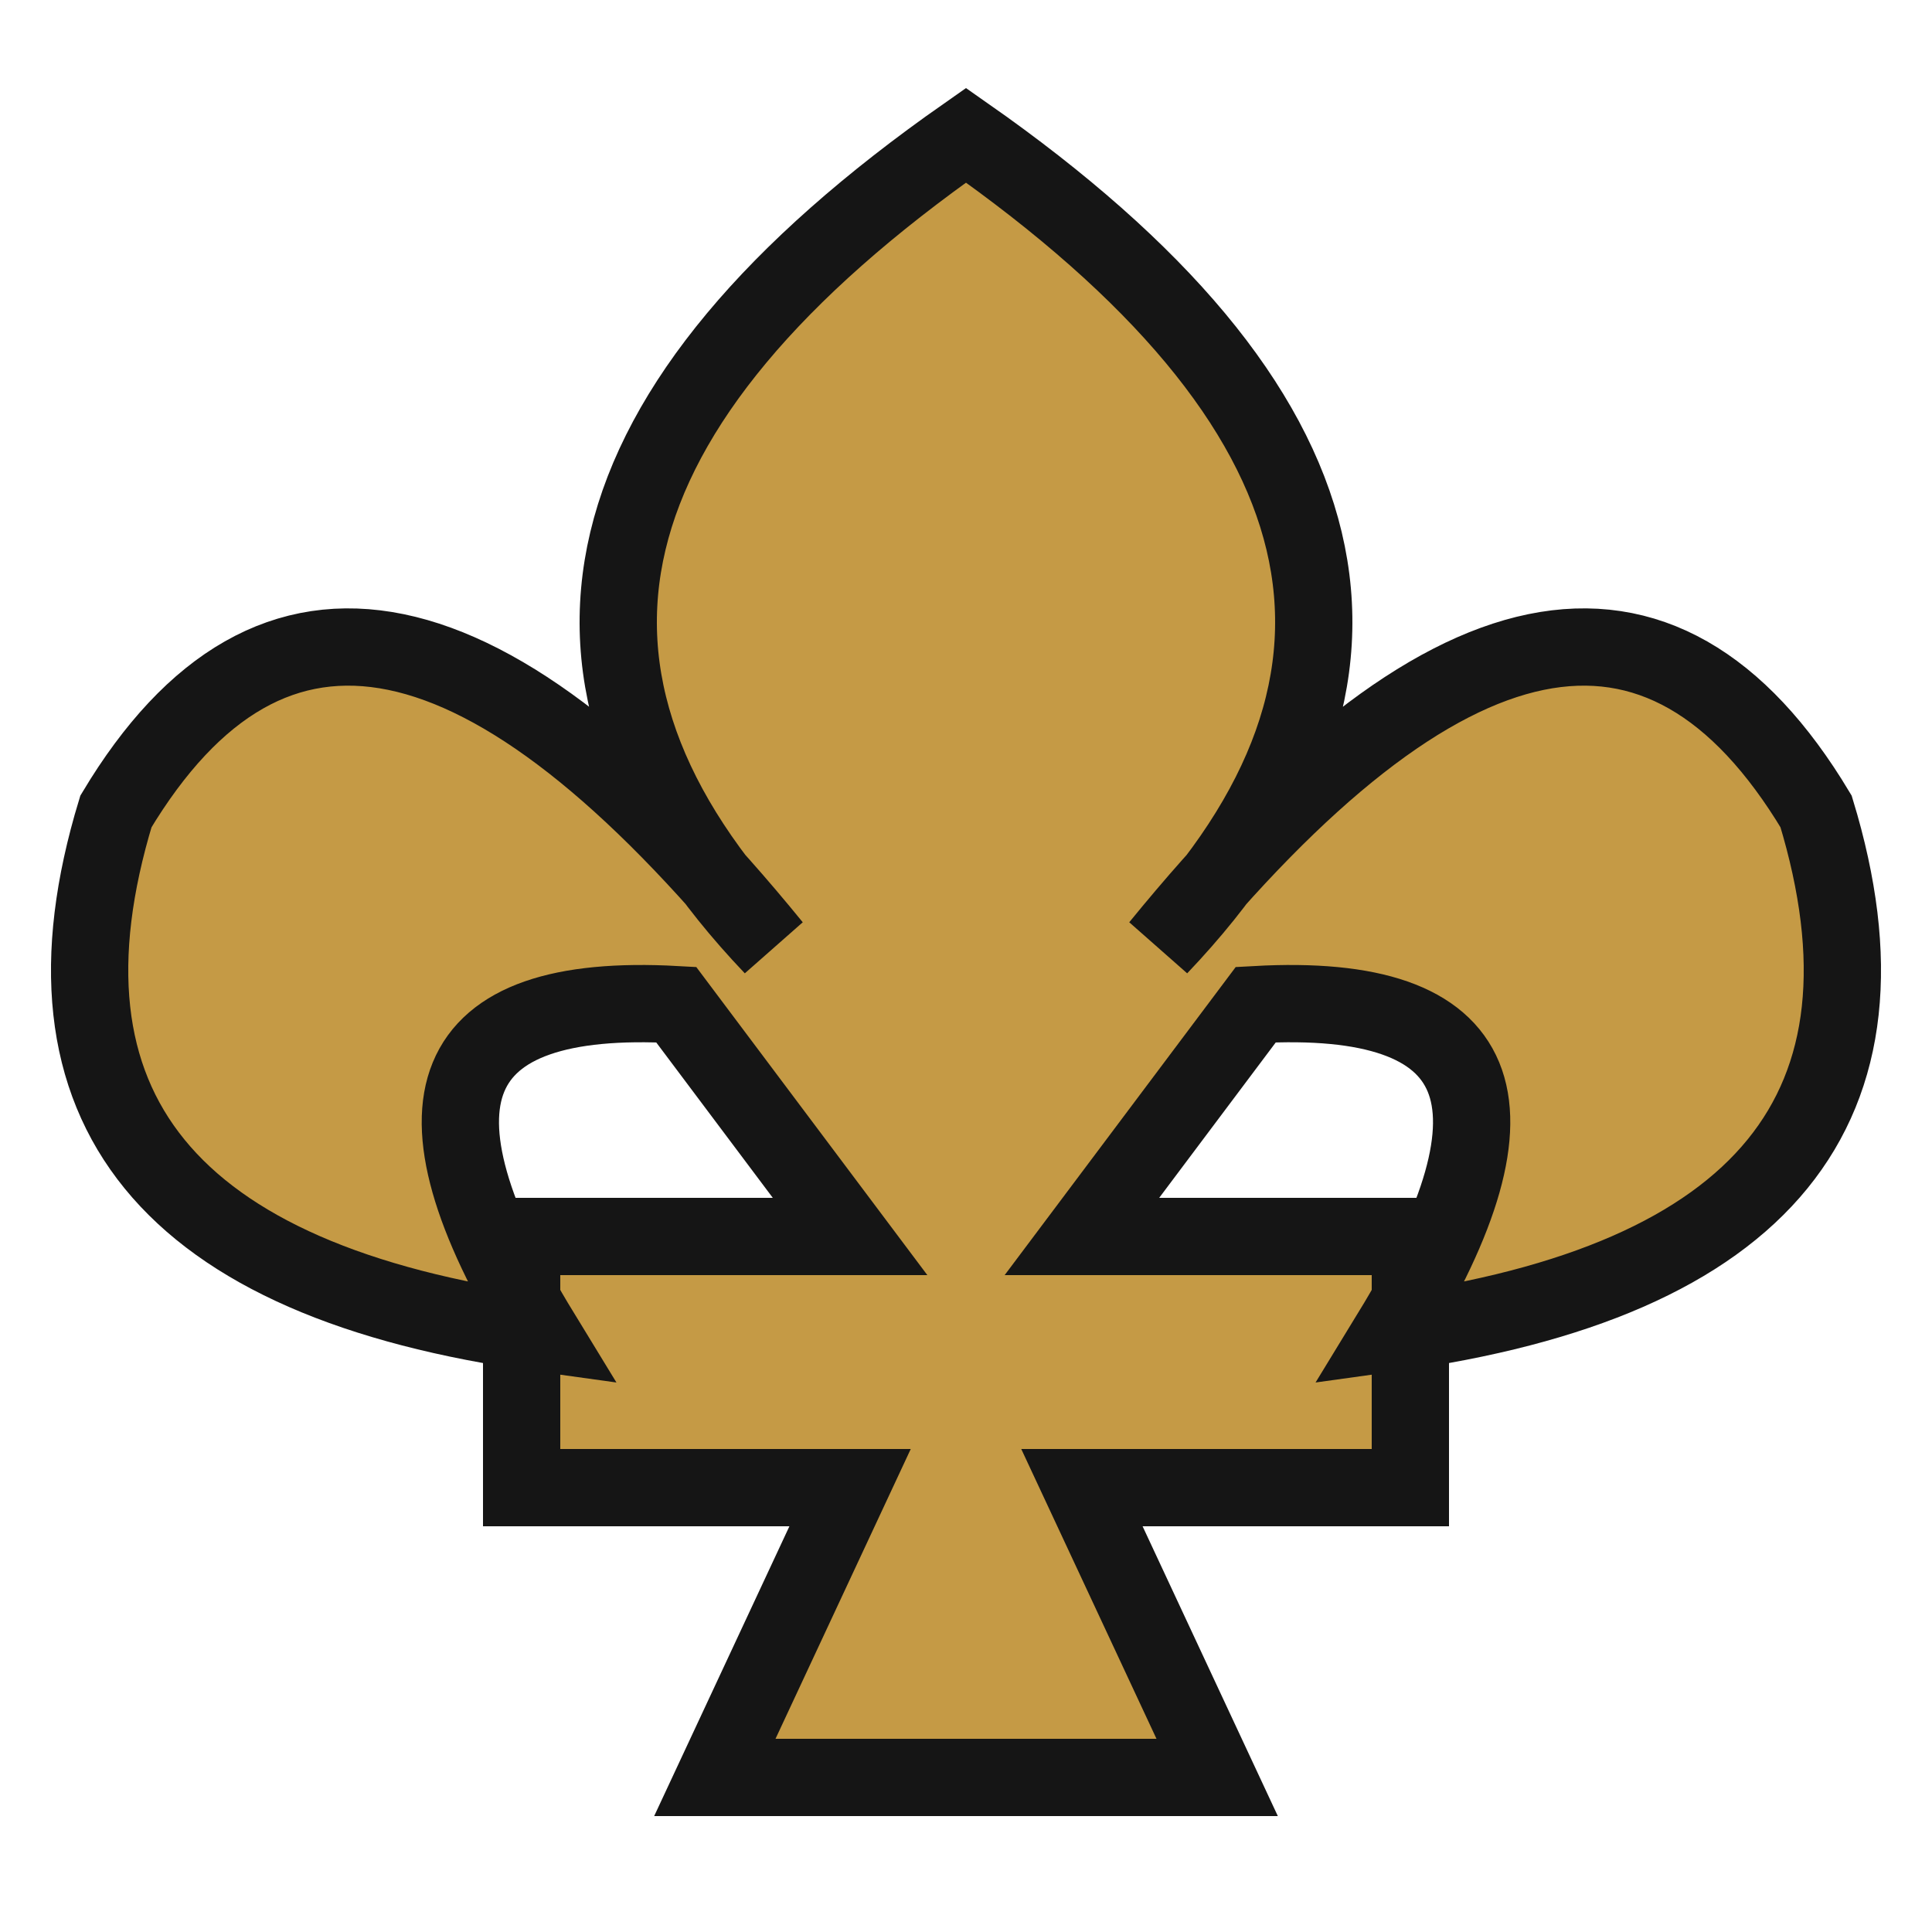
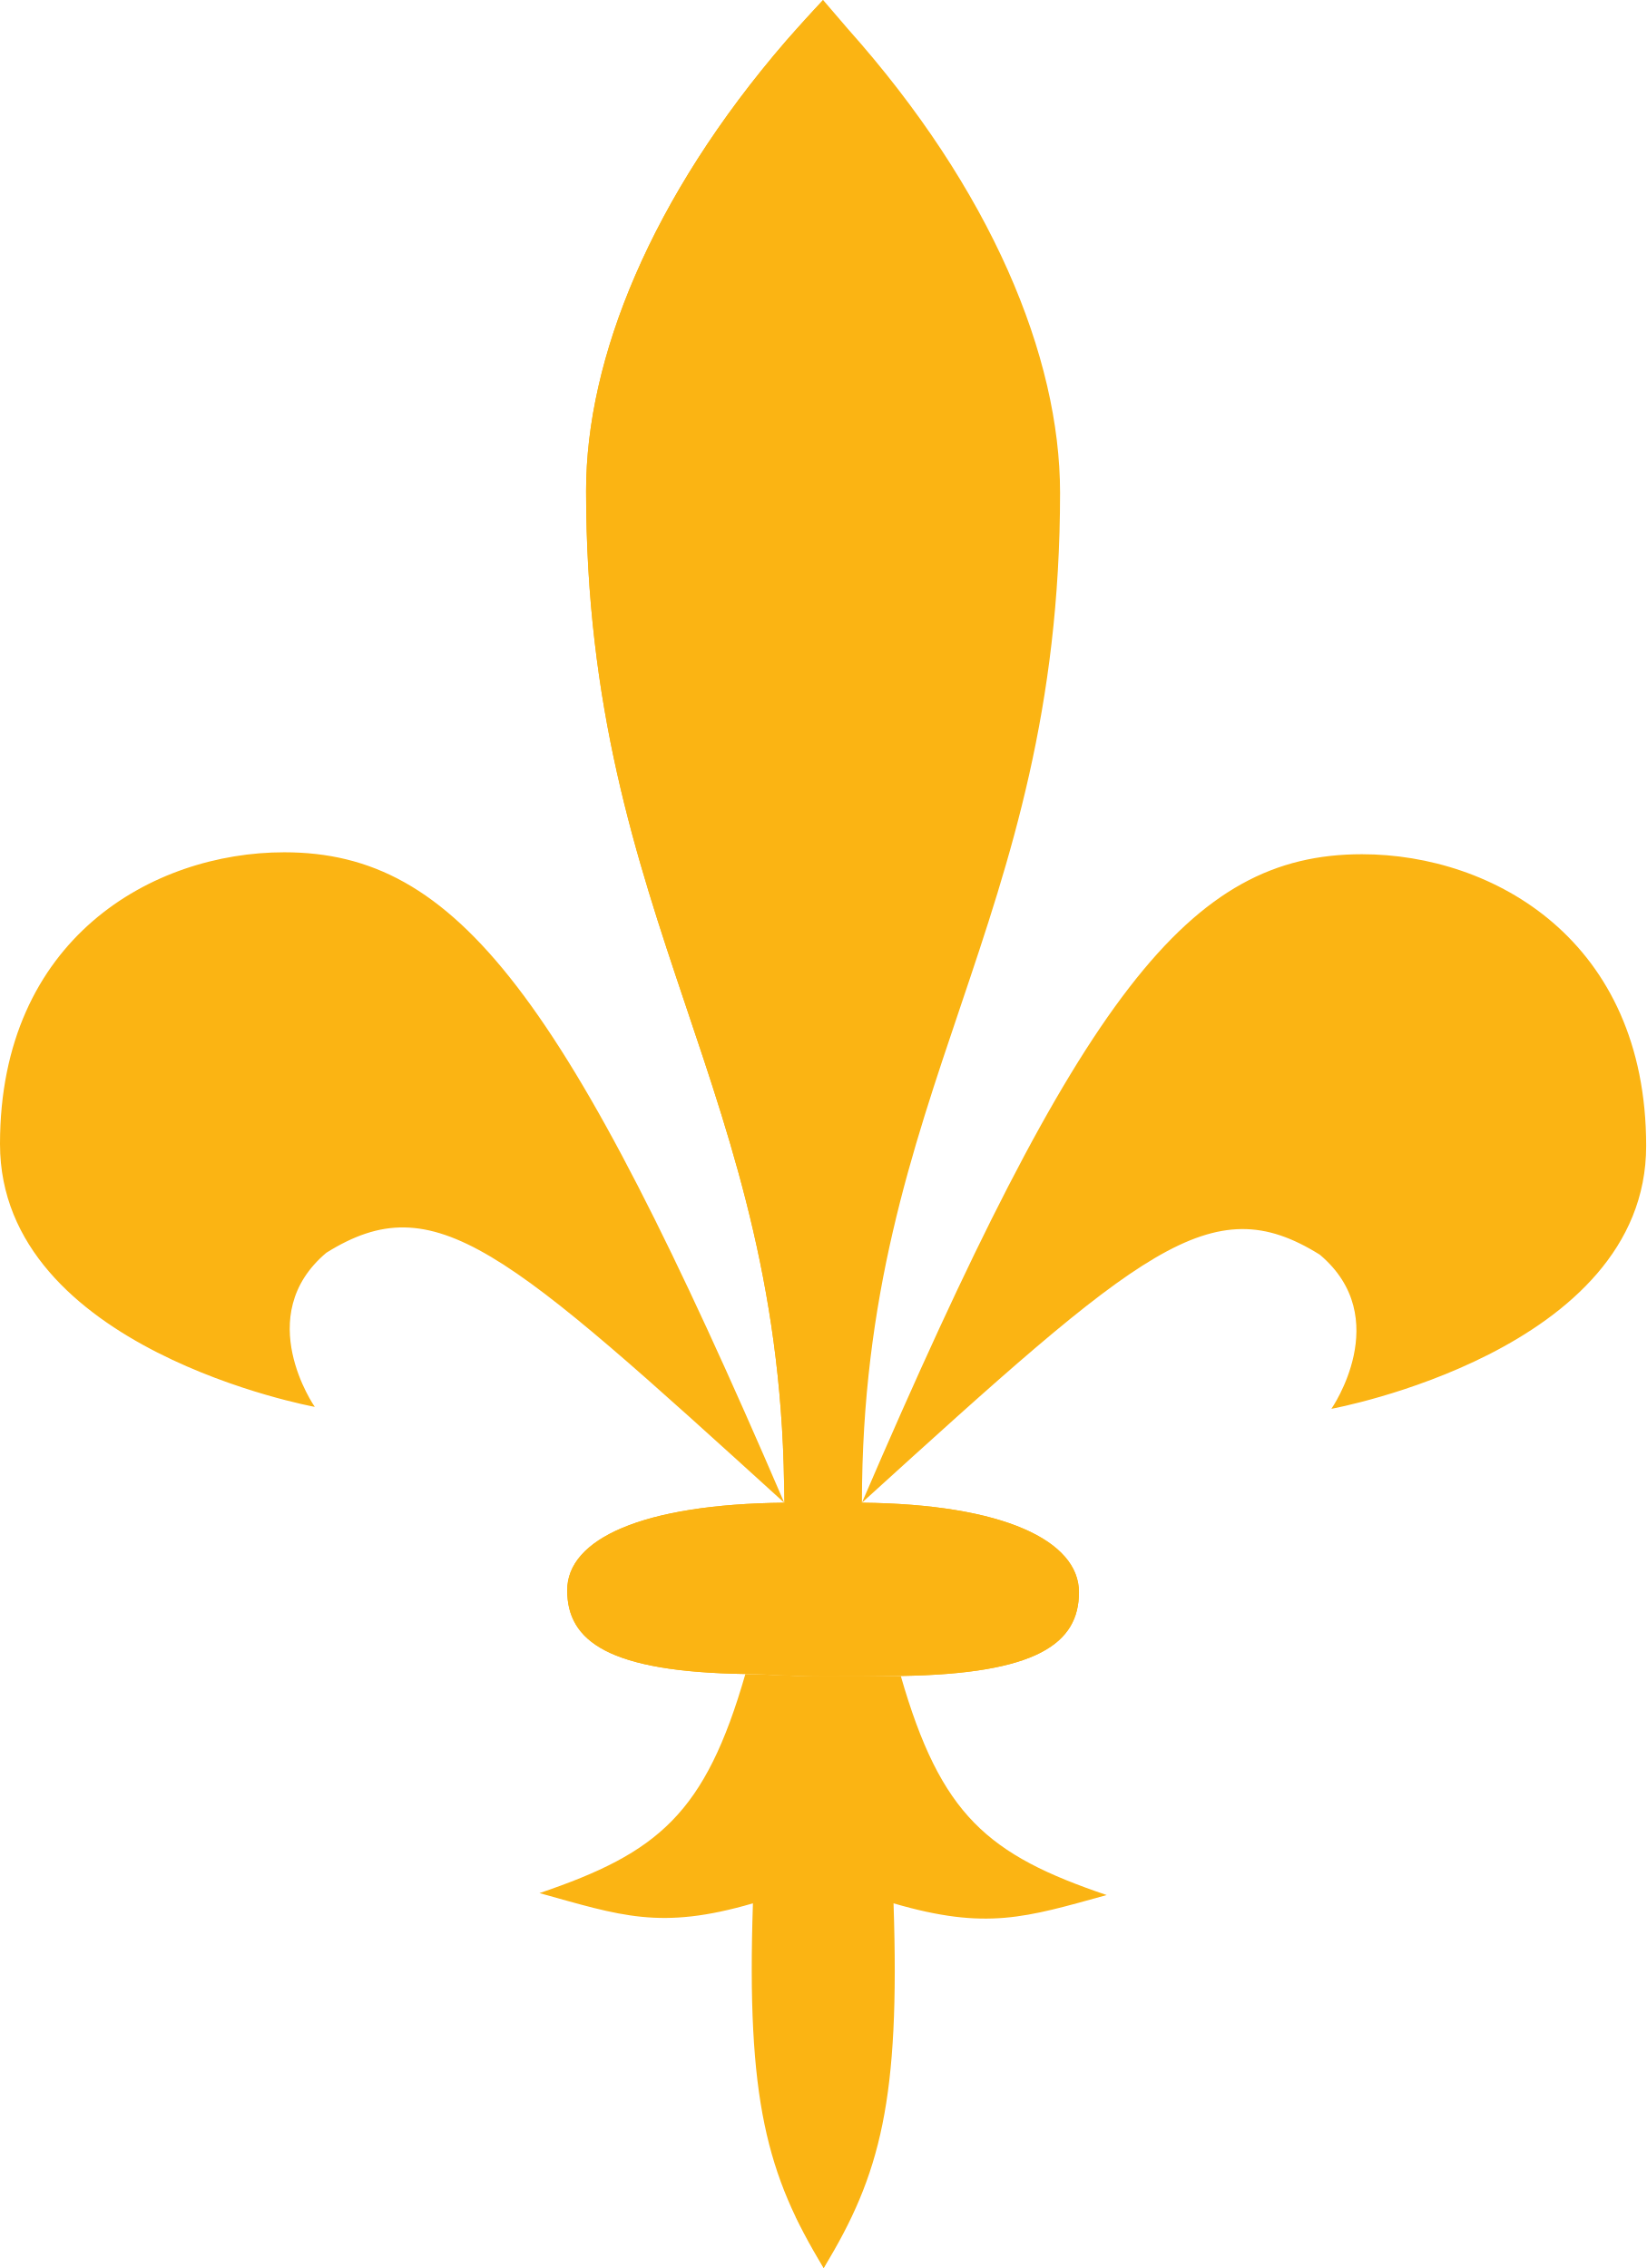
- <svg xmlns="http://www.w3.org/2000/svg" viewBox="0 0 100 100">
-   <path d="M50 7Q20 28 40 49q-22-27-34-7-7 23 22 27-11-18 7-17l9 12H27v13h17l-7 15h26l-7-15h17V64H56l9-12q18-1 7 17 29-4 22-27-12-20-34 7Q80 28 50 7Z" fill="#c59a45" stroke="#151515" stroke-width="4" />
+ <svg xmlns="http://www.w3.org/2000/svg" width="804" height="1108" viewBox="0 0 804 1108" fill="none">
+   <path d="M439.948 818.76C428.557 818.934 415.937 818.976 401.999 818.978C388.063 818.976 375.443 817.987 364.05 817.812C344.453 885.93 321.613 905.174 263.486 924.85C303.076 935.799 322.292 943.122 367.739 929.845C364.53 1025.67 374.482 1062.42 402.291 1108C430.101 1062.42 439.622 1025.67 436.411 929.845C481.858 943.122 500.924 936.746 540.512 925.798C482.387 906.121 459.547 886.878 439.948 818.76Z" fill="#FBB413" />
+   <path d="M420.974 734.128C527.845 485.475 580.745 417.323 665.181 417.323C729.356 417.323 804 459.373 804 559.818C804 660.263 650.259 688.257 650.259 688.257C650.259 688.257 681.228 643.849 644.614 612.965C591.487 579.798 557.59 609.992 420.974 734.128ZM420.974 734.128C490.222 734.822 526.974 752.775 526.974 777.844C526.974 802.916 506.427 817.746 439.948 818.76M439.948 818.76C428.557 818.934 415.937 818.976 401.999 818.978C388.063 818.976 375.443 817.987 364.05 817.812M383.975 19.899L384.001 19.87L401.999 0M401.999 0L414.075 14.071L419.077 19.899M401.999 0C395.739 6.598 389.741 13.225 384.001 19.87C317.958 96.338 286.255 175.226 286.255 239.741C286.255 451.054 383.024 532.29 383.024 734.128M383.024 734.128C276.155 485.475 223.255 416.374 138.818 416.374C74.643 416.374 0 458.426 0 558.871C0 659.316 153.74 687.31 153.74 687.31C153.74 687.31 122.771 642.901 159.385 612.016C212.513 578.851 246.41 609.992 383.024 734.128ZM383.024 734.128C313.776 734.822 277.026 751.828 277.026 776.897C277.026 801.969 297.573 816.797 364.05 817.812M415.282 1083.1L402.291 1108L388.718 1083.1" fill="#FBB413" />
+   <path d="M517.743 240.688C517.743 174.273 484.147 92.629 414.075 14.071L401.999 0L384.001 19.87C317.958 96.338 286.255 175.226 286.255 239.741C286.255 451.054 383.024 532.29 383.024 734.128C313.776 734.822 277.026 751.828 277.026 776.897C277.026 801.969 297.573 816.797 364.05 817.812C375.443 817.987 388.063 818.976 401.999 818.978C415.937 818.976 428.557 818.934 439.948 818.76C506.427 817.746 526.974 802.916 526.974 777.844C526.974 752.775 490.222 734.822 420.974 734.128C420.974 532.29 517.743 452.001 517.743 240.688Z" fill="#FBB413" />
</svg>
